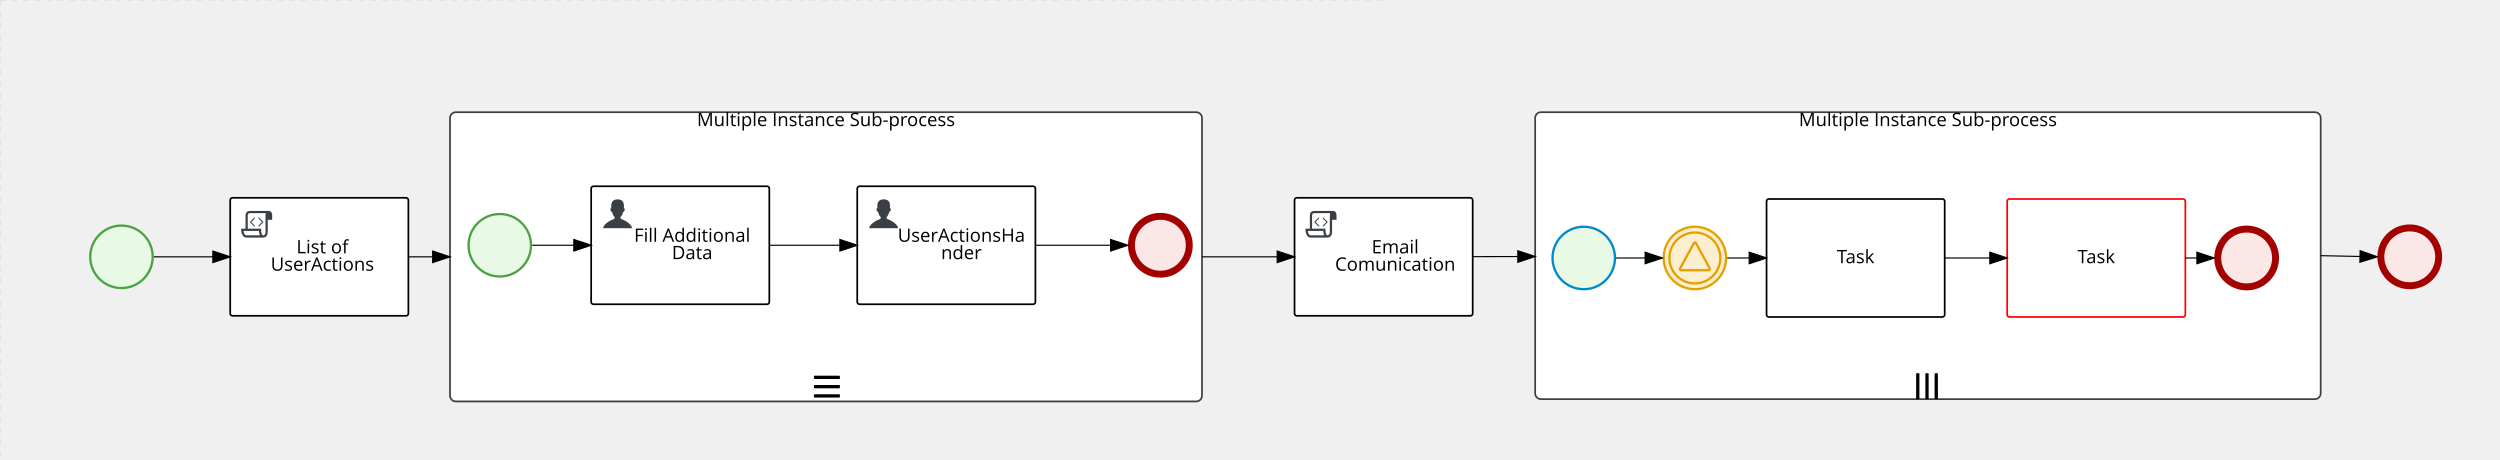
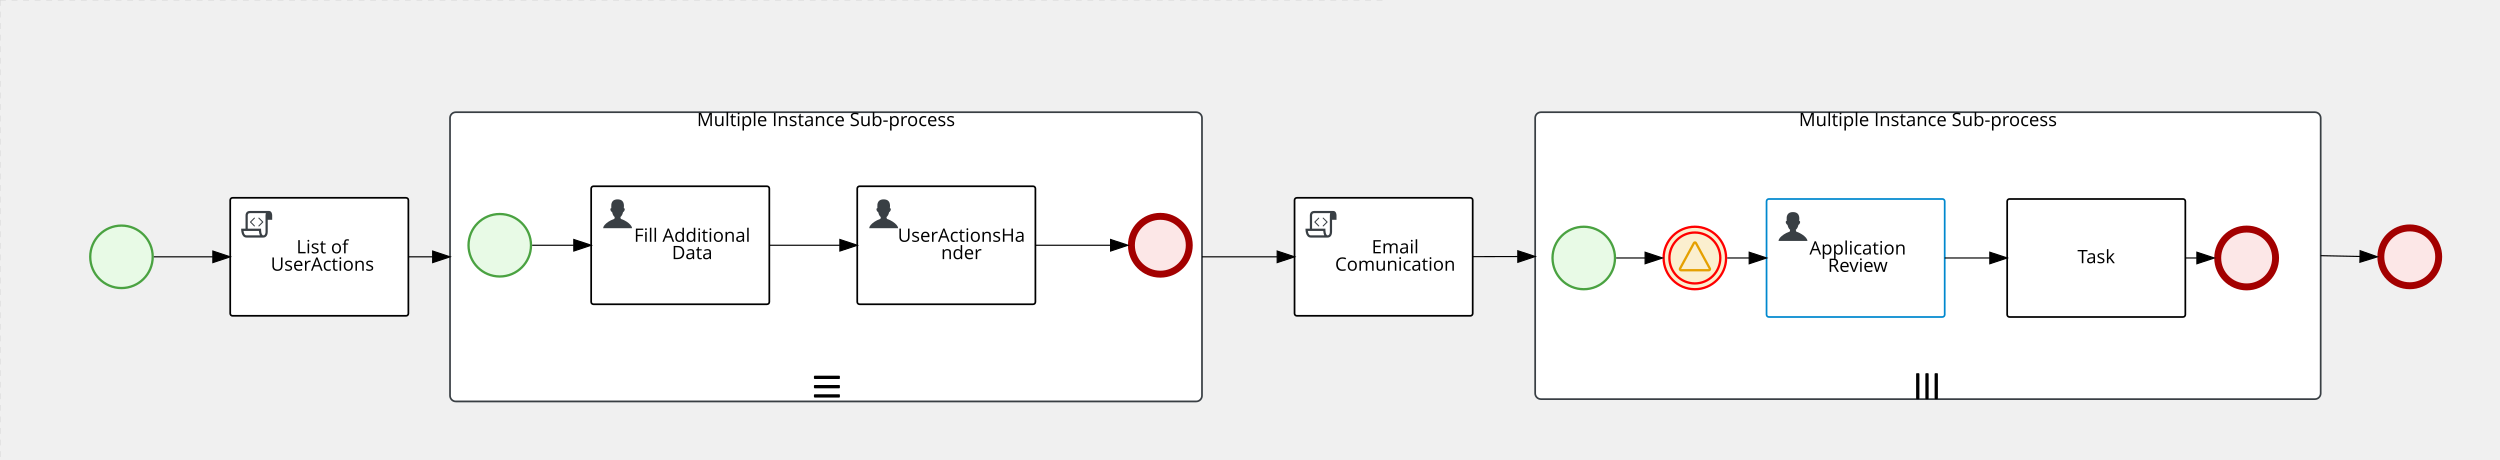
<svg xmlns="http://www.w3.org/2000/svg" version="1.1" width="2161" height="397" viewBox="0 0 2161 397">
  <defs />
  <g transform="matrix(1,0,0,1,0,0)">
    <g>
      <g>
        <g>
          <path fill="none" stroke="#d3d3d3" paint-order="fill stroke markers" d=" M 0 0 L 1200 0" stroke-miterlimit="10" stroke-opacity="0.8" stroke-dasharray="5" />
        </g>
        <g>
          <path fill="none" stroke="#d3d3d3" paint-order="fill stroke markers" d=" M 0 0 L 0 800" stroke-miterlimit="10" stroke-opacity="0.8" stroke-dasharray="5" />
        </g>
      </g>
      <g id="_C3065E03-BF6E-491E-B72F-C842BAFB2666" bpmn2nodeid="_C3065E03-BF6E-491E-B72F-C842BAFB2666" transform="matrix(1,0,0,1,77,194)">
        <g>
          <path fill="none" stroke="none" />
        </g>
        <g transform="matrix(0.125,0,0,0.125,0,0)">
          <g transform="matrix(1,0,0,1,0,0)">
            <path fill="#e8fae6" stroke="none" id="_C3065E03-BF6E-491E-B72F-C842BAFB2666?shapeType=BACKGROUND" paint-order="stroke fill markers" d=" M 0 0 M 444 224 C 444 263.9 434.2 300.8 414.4 334.5 C 394.7 368.2 368 394.9 334.4 414.5 C 300.8 434.1 263.9 444 224 444 C 184.1 444 147.2 434.2 113.5 414.4 C 79.8 394.7 53.1 368 33.5 334.4 C 13.9 300.8 4 263.9 4 224 C 4 184.1 13.8 147.2 33.6 113.5 C 53.4 79.8 80.1 53.1 113.6 33.5 C 147.1 13.9 184.1 4 224 4 C 263.9 4 300.8 13.8 334.5 33.6 C 368.2 53.4 394.9 80.1 414.5 113.6 C 434.1 147.1 444 184.1 444 224 Z" />
          </g>
          <g>
            <g transform="matrix(1,0,0,1,0,0)">
              <g transform="matrix(1,0,0,1,0,0)">
                <path fill="#4aa241" stroke="none" id="_C3065E03-BF6E-491E-B72F-C842BAFB2666?shapeType=BORDER&amp;renderType=FILL" paint-order="stroke fill markers" d=" M 0 0 M 224 0 C 100.3 0 0 100.3 0 224 C 0 347.7 100.3 448 224 448 C 347.7 448 448 347.7 448 224 C 448 100.3 347.7 0 224 0 Z M 0 0 M 224 432 C 109.1 432 16 338.9 16 224 C 16 109.1 109.1 16 224 16 C 338.9 16 432 109.1 432 224 C 432 338.9 338.9 432 224 432 Z" />
              </g>
            </g>
          </g>
        </g>
        <g transform="matrix(1,0,0,1,28,61)" />
      </g>
      <g id="_2DA5D5EB-DB6C-4F41-A1DE-E14C29DFBAE5" bpmn2nodeid="_2DA5D5EB-DB6C-4F41-A1DE-E14C29DFBAE5" transform="matrix(1,0,0,1,1327,97)">
        <g>
          <path fill="none" stroke="none" />
        </g>
        <g transform="matrix(1,0,0,1,0,0)">
          <path fill="#ffffff" stroke="none" id="_2DA5D5EB-DB6C-4F41-A1DE-E14C29DFBAE5?shapeType=BACKGROUND" paint-order="stroke fill markers" d=" M 5 0 L 674 0 L 674 0 A 5 5 0 0 1 679 5 L 679 243 L 679 243 A 5 5 0 0 1 674 248 L 5 248 L 5 248 A 5 5 0 0 1 0 243 L 0 5 L 0 5 A 5 5 0 0 1 5 0 Z" />
        </g>
        <g transform="matrix(1,0,0,1,0,0)">
          <path fill="none" stroke="rgb(57,63,68)" id="_2DA5D5EB-DB6C-4F41-A1DE-E14C29DFBAE5?shapeType=BORDER&amp;renderType=STROKE" paint-order="fill stroke markers" d=" M 5 0 L 674 0 L 674 0 A 5 5 0 0 1 679 5 L 679 243 L 679 243 A 5 5 0 0 1 674 248 L 5 248 L 5 248 A 5 5 0 0 1 0 243 L 0 5 L 0 5 A 5 5 0 0 1 5 0 Z" stroke-miterlimit="10" stroke-width="1.5" stroke-dasharray="" />
        </g>
        <g transform="matrix(1,0,0,1,42.5,15)">
          <g transform="matrix(0.05,0,0,0.05,285,209)">
            <g transform="matrix(1,0,0,1,0,0)">
              <path fill="#000000" stroke="#000000" id="_2DA5D5EB-DB6C-4F41-A1DE-E14C29DFBAE5undefined" paint-order="fill stroke markers" d=" M 0 0 M 92 44 L 92 468 C 92 474.6 86.6 480 80 480 L 48 480 C 41.4 480 36 474.6 36 468 L 36 44 C 36 37.4 41.4 32 48 32 L 80 32 C 86.6 32 92 37.4 92 44 Z M 0 0 M 252 44 L 252 468 C 252 474.6 246.6 480 240 480 L 208 480 C 201.4 480 196 474.6 196 468 L 196 44 C 196 37.4 201.4 32 208 32 L 240 32 C 246.6 32 252 37.4 252 44 Z M 0 0 M 412 44 L 412 468 C 412 474.6 406.6 480 400 480 L 368 480 C 361.4 480 356 474.6 356 468 L 356 44 C 356 37.4 361.4 32 368 32 L 400 32 C 406.6 32 412 37.4 412 44 Z" stroke-miterlimit="10" stroke-dasharray="" />
            </g>
            <g transform="matrix(1,0,0,1,0,0)">
              <path fill="none" stroke="none" />
            </g>
          </g>
        </g>
        <g transform="matrix(1,0,0,1,227.9414,0)">
          <text fill="#000000" stroke="none" font-family="Open Sans" font-size="12pt" font-style="normal" font-weight="normal" text-decoration="normal" x="111.559" y="12" text-anchor="middle" dominant-baseline="alphabetic">Multiple Instance Sub-process</text>
        </g>
        <g id="_5B0254F7-9A9B-4D02-80B0-0B9E74243C1E" bpmn2nodeid="_5B0254F7-9A9B-4D02-80B0-0B9E74243C1E" transform="matrix(1,0,0,1,587,98)">
          <g>
            <path fill="none" stroke="none" />
          </g>
          <g transform="matrix(0.125,0,0,0.125,0,0)">
            <g transform="matrix(1,0,0,1,0,0)">
              <path fill="#fce7e7" stroke="none" id="_5B0254F7-9A9B-4D02-80B0-0B9E74243C1E?shapeType=BACKGROUND" paint-order="stroke fill markers" d=" M 0 0 M 444 224 C 444 263.9 434.2 300.8 414.4 334.5 C 394.7 368.2 368 394.9 334.4 414.5 C 300.8 434.1 263.9 444 224 444 C 184.1 444 147.2 434.2 113.5 414.4 C 79.8 394.7 53.1 368 33.5 334.4 C 13.9 300.8 4 263.9 4 224 C 4 184.1 13.8 147.2 33.6 113.5 C 53.4 79.8 80.1 53.1 113.6 33.5 C 147.1 13.9 184.1 4 224 4 C 263.9 4 300.8 13.8 334.5 33.6 C 368.2 53.4 394.9 80.1 414.5 113.6 C 434.1 147.1 444 184.1 444 224 Z" />
            </g>
            <g>
              <g transform="matrix(1,0,0,1,0,0)">
                <g transform="matrix(1,0,0,1,0,0)">
                  <path fill="#a30000" stroke="none" id="_5B0254F7-9A9B-4D02-80B0-0B9E74243C1E?shapeType=BORDER&amp;renderType=FILL" paint-order="stroke fill markers" d=" M 0 0 M 224 0 C 100.3 0 0 100.3 0 224 C 0 347.7 100.3 448 224 448 C 347.7 448 448 347.7 448 224 C 448 100.3 347.7 0 224 0 Z M 0 0 M 224 400 C 126.8 400 48 321.2 48 224 C 48 126.8 126.8 48 224 48 C 321.2 48 400 126.8 400 224 C 400 321.2 321.2 400 224 400 Z" />
                </g>
              </g>
            </g>
          </g>
          <g transform="matrix(1,0,0,1,28,61)" />
        </g>
-         <g id="_C0BF6825-0336-4F4D-93A9-433B7B1448EC" bpmn2nodeid="_C0BF6825-0336-4F4D-93A9-433B7B1448EC" transform="matrix(1,0,0,1,200,75)">
-           <g>
-             <path fill="none" stroke="none" />
-           </g>
-           <g transform="matrix(1,0,0,1,0,0)">
-             <path fill="#ffffff" stroke="none" id="_C0BF6825-0336-4F4D-93A9-433B7B1448EC?shapeType=BACKGROUND" paint-order="stroke fill markers" d=" M 2 0 L 152 0 L 152 0 A 2 2 0 0 1 154 2 L 154 100 L 154 100 A 2 2 0 0 1 152 102 L 2 102 L 2 102 A 2 2 0 0 1 0 100 L 0 2 L 0 2 A 2 2 0 0 1 2 0 Z" />
-           </g>
-           <g transform="matrix(1,0,0,1,0,0)">
-             <path fill="none" stroke="rgb(0,0,0)" id="_C0BF6825-0336-4F4D-93A9-433B7B1448EC?shapeType=BORDER&amp;renderType=STROKE" paint-order="fill stroke markers" d=" M 2 0 L 152 0 L 152 0 A 2 2 0 0 1 154 2 L 154 100 L 154 100 A 2 2 0 0 1 152 102 L 2 102 L 2 102 A 2 2 0 0 1 0 100 L 0 2 L 0 2 A 2 2 0 0 1 2 0 Z" stroke-miterlimit="10" stroke-width="1.5" stroke-dasharray="" />
+         <g id="_14185E97-3F7D-48E2-80D5-456D31E902A3" bpmn2nodeid="_14185E97-3F7D-48E2-80D5-456D31E902A3" transform="matrix(1,0,0,1,408,75)">
+           <g>
+             <path fill="none" stroke="none" />
+           </g>
+           <g transform="matrix(1,0,0,1,0,0)">
+             <path fill="#ffffff" stroke="none" id="_14185E97-3F7D-48E2-80D5-456D31E902A3?shapeType=BACKGROUND" paint-order="stroke fill markers" d=" M 2 0 L 152 0 L 152 0 A 2 2 0 0 1 154 2 L 154 100 L 154 100 A 2 2 0 0 1 152 102 L 2 102 L 2 102 A 2 2 0 0 1 0 100 L 0 2 L 0 2 A 2 2 0 0 1 2 0 Z" />
+           </g>
+           <g transform="matrix(1,0,0,1,0,0)">
+             <path fill="none" stroke="rgb(0,0,0)" id="_14185E97-3F7D-48E2-80D5-456D31E902A3?shapeType=BORDER&amp;renderType=STROKE" paint-order="fill stroke markers" d=" M 2 0 L 152 0 L 152 0 A 2 2 0 0 1 154 2 L 154 100 L 154 100 A 2 2 0 0 1 152 102 L 2 102 L 2 102 A 2 2 0 0 1 0 100 L 0 2 L 0 2 A 2 2 0 0 1 2 0 Z" stroke-miterlimit="10" stroke-width="1.5" stroke-dasharray="" />
          </g>
          <g transform="matrix(1,0,0,1,60.75,43.5)">
            <text fill="#000000" stroke="none" font-family="Open Sans" font-size="12pt" font-style="normal" font-weight="normal" text-decoration="normal" x="16.25" y="12" text-anchor="middle" dominant-baseline="alphabetic">Task</text>
          </g>
        </g>
-         <g id="_14185E97-3F7D-48E2-80D5-456D31E902A3" bpmn2nodeid="_14185E97-3F7D-48E2-80D5-456D31E902A3" transform="matrix(1,0,0,1,408,75)">
-           <g>
-             <path fill="none" stroke="none" />
-           </g>
-           <g transform="matrix(1,0,0,1,0,0)">
-             <path fill="#ffffff" stroke="none" id="_14185E97-3F7D-48E2-80D5-456D31E902A3?shapeType=BACKGROUND" paint-order="stroke fill markers" d=" M 2 0 L 152 0 L 152 0 A 2 2 0 0 1 154 2 L 154 100 L 154 100 A 2 2 0 0 1 152 102 L 2 102 L 2 102 A 2 2 0 0 1 0 100 L 0 2 L 0 2 A 2 2 0 0 1 2 0 Z" />
-           </g>
-           <g transform="matrix(1,0,0,1,0,0)">
-             <path fill="none" stroke="rgb(255,0,0)" id="_14185E97-3F7D-48E2-80D5-456D31E902A3?shapeType=BORDER&amp;renderType=STROKE" paint-order="fill stroke markers" d=" M 2 0 L 152 0 L 152 0 A 2 2 0 0 1 154 2 L 154 100 L 154 100 A 2 2 0 0 1 152 102 L 2 102 L 2 102 A 2 2 0 0 1 0 100 L 0 2 L 0 2 A 2 2 0 0 1 2 0 Z" stroke-miterlimit="10" stroke-width="1.5" stroke-dasharray="" />
-           </g>
-           <g transform="matrix(1,0,0,1,60.75,43.5)">
-             <text fill="#000000" stroke="none" font-family="Open Sans" font-size="12pt" font-style="normal" font-weight="normal" text-decoration="normal" x="16.25" y="12" text-anchor="middle" dominant-baseline="alphabetic">Task</text>
-           </g>
-         </g>
        <g id="_134C4B20-7FB9-4A23-A7A2-B675989B9E2E" bpmn2nodeid="_134C4B20-7FB9-4A23-A7A2-B675989B9E2E" transform="matrix(1,0,0,1,110.0366,98)">
          <g>
            <path fill="none" stroke="none" />
          </g>
          <g transform="matrix(0.125,0,0,0.125,0,0)">
            <g transform="matrix(1,0,0,1,0,0)">
              <path fill="#fbefcf" stroke="none" id="_134C4B20-7FB9-4A23-A7A2-B675989B9E2E?shapeType=BACKGROUND" paint-order="stroke fill markers" d=" M 0 0 M 444 224 C 444 263.9 434.2 300.8 414.4 334.5 C 394.7 368.2 368 394.9 334.4 414.5 C 300.8 434.1 263.9 444 224 444 C 184.1 444 147.2 434.2 113.5 414.4 C 79.8 394.7 53.1 368 33.5 334.4 C 13.9 300.8 4 263.9 4 224 C 4 184.1 13.8 147.2 33.6 113.5 C 53.4 79.8 80.1 53.1 113.6 33.5 C 147.1 13.9 184.1 4 224 4 C 263.9 4 300.8 13.8 334.5 33.6 C 368.2 53.4 394.9 80.1 414.5 113.6 C 434.1 147.1 444 184.1 444 224 Z" />
            </g>
            <g>
              <g transform="matrix(1,0,0,1,0,0)">
                <g transform="matrix(1,0,0,1,0,0)">
-                   <path fill="rgb(229,160,0)" stroke="none" id="_134C4B20-7FB9-4A23-A7A2-B675989B9E2E?shapeType=BORDER&amp;renderType=FILL" paint-order="stroke fill markers" d=" M 0 0 M 224 408 C 122.5 408 40 325.5 40 224 C 40 122.5 122.5 40 224 40 C 325.5 40 408 122.5 408 224 C 408 325.5 325.5 408 224 408 Z M 0 0 M 224 56 C 131.4 56 56 131.4 56 224 C 56 316.6 131.4 392 224 392 C 316.6 392 392 316.6 392 224 C 392 131.4 316.6 56 224 56 Z M 0 0 M 224 16 C 252.1 16 279.3 21.5 305 32.3 C 329.8 42.8 352 57.8 371.1 76.9 C 390.2 96 405.2 118.3 415.7 143 C 426.5 168.6 432 195.9 432 224 C 432 252.1 426.5 279.3 415.7 305 C 405.2 329.8 390.2 352 371.1 371.1 C 352 390.2 329.7 405.2 305 415.7 C 279.4 426.5 252.1 432 224 432 C 195.9 432 168.7 426.5 143 415.7 C 118.2 405.2 96 390.2 76.9 371.1 C 57.8 352 42.8 329.7 32.3 305 C 21.5 279.3 16 252.1 16 224 C 16 195.9 21.5 168.7 32.3 143 C 42.8 118.2 57.8 96 76.9 76.9 C 96 57.8 118.3 42.8 143 32.3 C 168.7 21.5 195.9 16 224 16 M 224 0 C 100.3 0 0 100.3 0 224 C 0 347.7 100.3 448 224 448 C 347.7 448 448 347.7 448 224 C 448 100.3 347.7 0 224 0 L 224 0 Z" />
+                   <path fill="rgb(255,0,0)" stroke="none" id="_134C4B20-7FB9-4A23-A7A2-B675989B9E2E?shapeType=BORDER&amp;renderType=FILL" paint-order="stroke fill markers" d=" M 0 0 M 224 408 C 122.5 408 40 325.5 40 224 C 40 122.5 122.5 40 224 40 C 325.5 40 408 122.5 408 224 C 408 325.5 325.5 408 224 408 Z M 0 0 M 224 56 C 131.4 56 56 131.4 56 224 C 56 316.6 131.4 392 224 392 C 316.6 392 392 316.6 392 224 C 392 131.4 316.6 56 224 56 Z M 0 0 M 224 16 C 252.1 16 279.3 21.5 305 32.3 C 329.8 42.8 352 57.8 371.1 76.9 C 390.2 96 405.2 118.3 415.7 143 C 426.5 168.6 432 195.9 432 224 C 432 252.1 426.5 279.3 415.7 305 C 405.2 329.8 390.2 352 371.1 371.1 C 352 390.2 329.7 405.2 305 415.7 C 279.4 426.5 252.1 432 224 432 C 195.9 432 168.7 426.5 143 415.7 C 118.2 405.2 96 390.2 76.9 371.1 C 57.8 352 42.8 329.7 32.3 305 C 21.5 279.3 16 252.1 16 224 C 16 195.9 21.5 168.7 32.3 143 C 42.8 118.2 57.8 96 76.9 76.9 C 96 57.8 118.3 42.8 143 32.3 C 168.7 21.5 195.9 16 224 16 M 224 0 C 100.3 0 0 100.3 0 224 C 0 347.7 100.3 448 224 448 C 347.7 448 448 347.7 448 224 C 448 100.3 347.7 0 224 0 L 224 0 Z" />
                </g>
              </g>
            </g>
            <g>
              <g transform="matrix(1,0,0,1,0,0)">
                <g transform="matrix(1,0,0,1,0,0)">
                  <path fill="#e5a000" stroke="none" id="_134C4B20-7FB9-4A23-A7A2-B675989B9E2Eundefined" paint-order="stroke fill markers" d=" M 0 0 M 224.6 124.8 L 320.5 300.7 L 128.8 300.7 L 224.6 124.8 M 224.6 108.7 C 221.7 108.7 219 109.5 216.5 110.9 C 214 112.3 212.1 114.5 210.6 117 L 114.7 293 C 111.8 298.2 111.9 303.5 114.9 308.8 C 116.3 311.2 118.2 313.2 120.7 314.6 C 123.1 316 125.8 316.7 128.7 316.7 L 320.5 316.7 C 323.4 316.7 325.9 316 328.4 314.6 C 330.9 313.2 332.8 311.3 334.2 308.8 C 337.3 303.6 337.3 298.3 334.4 293 L 238.5 117 C 237.1 114.4 235.2 112.4 232.7 110.9 C 230.2 109.4 227.5 108.7 224.6 108.7 L 224.6 108.7 Z" />
                </g>
              </g>
            </g>
          </g>
          <g transform="matrix(1,0,0,1,28,61)" />
        </g>
        <g id="_7E7D4245-4E66-4DA1-AA6F-A575AC5D80B8" bpmn2nodeid="_7E7D4245-4E66-4DA1-AA6F-A575AC5D80B8" transform="matrix(1,0,0,1,14,98)">
          <g>
            <path fill="none" stroke="none" />
          </g>
          <g transform="matrix(0.125,0,0,0.125,0,0)">
            <g transform="matrix(1,0,0,1,0,0)">
              <path fill="#e8fae6" stroke="none" id="_7E7D4245-4E66-4DA1-AA6F-A575AC5D80B8?shapeType=BACKGROUND" paint-order="stroke fill markers" d=" M 0 0 M 444 224 C 444 263.9 434.2 300.8 414.4 334.5 C 394.7 368.2 368 394.9 334.4 414.5 C 300.8 434.1 263.9 444 224 444 C 184.1 444 147.2 434.2 113.5 414.4 C 79.8 394.7 53.1 368 33.5 334.4 C 13.9 300.8 4 263.9 4 224 C 4 184.1 13.8 147.2 33.6 113.5 C 53.4 79.8 80.1 53.1 113.6 33.5 C 147.1 13.9 184.1 4 224 4 C 263.9 4 300.8 13.8 334.5 33.6 C 368.2 53.4 394.9 80.1 414.5 113.6 C 434.1 147.1 444 184.1 444 224 Z" />
            </g>
            <g>
              <g transform="matrix(1,0,0,1,0,0)">
                <g transform="matrix(1,0,0,1,0,0)">
-                   <path fill="rgb(0,136,206)" stroke="none" id="_7E7D4245-4E66-4DA1-AA6F-A575AC5D80B8?shapeType=BORDER&amp;renderType=FILL" paint-order="stroke fill markers" d=" M 0 0 M 224 0 C 100.3 0 0 100.3 0 224 C 0 347.7 100.3 448 224 448 C 347.7 448 448 347.7 448 224 C 448 100.3 347.7 0 224 0 Z M 0 0 M 224 432 C 109.1 432 16 338.9 16 224 C 16 109.1 109.1 16 224 16 C 338.9 16 432 109.1 432 224 C 432 338.9 338.9 432 224 432 Z" />
+                   <path fill="rgb(74,162,65)" stroke="none" id="_7E7D4245-4E66-4DA1-AA6F-A575AC5D80B8?shapeType=BORDER&amp;renderType=FILL" paint-order="stroke fill markers" d=" M 0 0 M 224 0 C 100.3 0 0 100.3 0 224 C 0 347.7 100.3 448 224 448 C 347.7 448 448 347.7 448 224 C 448 100.3 347.7 0 224 0 Z M 0 0 M 224 432 C 109.1 432 16 338.9 16 224 C 16 109.1 109.1 16 224 16 C 338.9 16 432 109.1 432 224 C 432 338.9 338.9 432 224 432 Z" />
                </g>
              </g>
            </g>
          </g>
          <g transform="matrix(1,0,0,1,28,61)" />
+         </g>
+         <g id="_C0BF6825-0336-4F4D-93A9-433B7B1448EC" bpmn2nodeid="_C0BF6825-0336-4F4D-93A9-433B7B1448EC" transform="matrix(1,0,0,1,200,75)">
+           <g>
+             <path fill="none" stroke="none" />
+           </g>
+           <g transform="matrix(1,0,0,1,0,0)">
+             <path fill="#ffffff" stroke="none" id="_C0BF6825-0336-4F4D-93A9-433B7B1448EC?shapeType=BACKGROUND" paint-order="stroke fill markers" d=" M 2 0 L 152 0 L 152 0 A 2 2 0 0 1 154 2 L 154 100 L 154 100 A 2 2 0 0 1 152 102 L 2 102 L 2 102 A 2 2 0 0 1 0 100 L 0 2 L 0 2 A 2 2 0 0 1 2 0 Z" />
+           </g>
+           <g transform="matrix(1,0,0,1,0,0)">
+             <path fill="none" stroke="rgb(0,136,206)" id="_C0BF6825-0336-4F4D-93A9-433B7B1448EC?shapeType=BORDER&amp;renderType=STROKE" paint-order="fill stroke markers" d=" M 2 0 L 152 0 L 152 0 A 2 2 0 0 1 154 2 L 154 100 L 154 100 A 2 2 0 0 1 152 102 L 2 102 L 2 102 A 2 2 0 0 1 0 100 L 0 2 L 0 2 A 2 2 0 0 1 2 0 Z" stroke-miterlimit="10" stroke-width="1.5" stroke-dasharray="" />
+           </g>
+           <g>
+             <g transform="matrix(0.06,0,0,0.06,9.4,9.4)">
+               <g transform="matrix(1,0,0,1,0,0)">
+                 <path fill="#393f44" stroke="none" id="_C0BF6825-0336-4F4D-93A9-433B7B1448ECundefined" paint-order="stroke fill markers" d=" M 0 0 M 16 445.21 C 16 440.869 18.784 431.129 22.001 424.217 C 35.768 394.64 77.283 359.28 129 333.084 C 144.516 325.224 157.347 319.964 167.807 317.174 C 171.932 316.074 175.729 314.414 176.525 313.363 C 178.894 310.234 180.914 302.908 181.727 294.5 L 182.5 286.5 L 178.507 283.455 C 166.303 274.146 154.284 251.678 148.04 226.5 C 145.611 216.707 145.056 215.462 142.984 215.158 C 141.703 214.97 138.083 212.243 134.939 209.099 C 123.233 197.393 116.891 177.376 121.44 166.49 C 123.002 162.751 128.155 159.01 131.75 159.004 C 134.448 159 134.471 158.603 132.914 138.788 C 130.927 113.496 134.279 92.265 143.132 74.076 C 152.232 55.38 167.569 42.882 189.049 36.66 C 210.203 30.532 237.797 30.532 258.951 36.66 C 300.042 48.563 318.958 83.806 314.955 141 C 314.32 150.075 313.624 157.788 313.409 158.14 C 313.194 158.493 314.575 159.073 316.479 159.43 C 328.929 161.766 330.986 177.018 321.496 196.621 C 316.903 206.109 309.357 214.508 304.817 215.185 C 303.023 215.453 302.293 217.146 299.943 226.5 C 296.659 239.567 294.474 245.305 287.948 257.995 C 282.491 268.606 273.035 281.109 268.108 284.229 L 264.871 286.278 L 265.518 292.889 C 266.345 301.33 268.639 309.871 270.877 312.837 C 272.067 314.415 275.002 315.79 280.063 317.139 C 291.069 320.075 303.617 325.274 321 334.102 C 369.815 358.891 410.848 393.758 425.032 422.5 C 429.07 430.682 432 440.232 432 445.21 L 432 448 L 224 448 L 16 448 L 16 445.21 Z" />
+               </g>
+             </g>
+           </g>
+           <g transform="matrix(1,0,0,1,4.04,13.68)">
+             <g transform="matrix(0.04,0,0,0.04,63.36,69.12)">
+               <g transform="matrix(1,0,0,1,0,0)">
+                 <path fill="none" stroke="none" />
+               </g>
+               <g transform="matrix(1,0,0,1,0,0)">
+                 <path fill="none" stroke="none" />
+               </g>
+             </g>
+           </g>
+           <g transform="matrix(1,0,0,1,35,36)">
+             <text fill="#000000" stroke="none" font-family="Open Sans" font-size="12pt" font-style="normal" font-weight="normal" text-decoration="normal" x="43.84" y="12" text-anchor="middle" dominant-baseline="alphabetic">Application </text>
+             <text fill="#000000" stroke="none" font-family="Open Sans" font-size="12pt" font-style="normal" font-weight="normal" text-decoration="normal" x="43.84" y="27" text-anchor="middle" dominant-baseline="alphabetic">    Review     </text>
+           </g>
        </g>
      </g>
      <g id="_6D446162-1974-4D74-9CD1-E431ECE8CD57" bpmn2nodeid="_6D446162-1974-4D74-9CD1-E431ECE8CD57" transform="matrix(1,0,0,1,1119,171)">
        <g>
          <path fill="none" stroke="none" />
        </g>
        <g transform="matrix(1,0,0,1,0,0)">
          <path fill="#ffffff" stroke="none" id="_6D446162-1974-4D74-9CD1-E431ECE8CD57?shapeType=BACKGROUND" paint-order="stroke fill markers" d=" M 2 0 L 152 0 L 152 0 A 2 2 0 0 1 154 2 L 154 100 L 154 100 A 2 2 0 0 1 152 102 L 2 102 L 2 102 A 2 2 0 0 1 0 100 L 0 2 L 0 2 A 2 2 0 0 1 2 0 Z" />
        </g>
        <g transform="matrix(1,0,0,1,0,0)">
          <path fill="none" stroke="rgb(0,0,0)" id="_6D446162-1974-4D74-9CD1-E431ECE8CD57?shapeType=BORDER&amp;renderType=STROKE" paint-order="fill stroke markers" d=" M 2 0 L 152 0 L 152 0 A 2 2 0 0 1 154 2 L 154 100 L 154 100 A 2 2 0 0 1 152 102 L 2 102 L 2 102 A 2 2 0 0 1 0 100 L 0 2 L 0 2 A 2 2 0 0 1 2 0 Z" stroke-miterlimit="10" stroke-width="1.5" stroke-dasharray="" />
        </g>
        <g>
          <g transform="matrix(0.06,0,0,0.06,9.4,9.4)">
            <g transform="matrix(1,0,0,1,0,0)">
              <path fill="#393f44" stroke="none" id="_6D446162-1974-4D74-9CD1-E431ECE8CD57undefined" paint-order="stroke fill markers" d=" M 0 0 M 197.3 130.2 C 194.4 127.3 189.6 127.3 186.7 130.2 L 130.2 186.7 C 127.3 189.6 127.3 194.4 130.2 197.3 L 186.7 253.8 C 188.1 255.3 190.1 256 192 256 C 193.9 256 195.9 255.3 197.3 253.7 C 200.2 250.8 200.2 246 197.3 243.1 L 146.2 192 L 197.3 140.8 C 200.2 137.9 200.2 133.1 197.3 130.2 Z" />
            </g>
            <g transform="matrix(1,0,0,1,0,0)">
              <path fill="#393f44" stroke="none" id="_6D446162-1974-4D74-9CD1-E431ECE8CD57undefined" paint-order="stroke fill markers" d=" M 0 0 M 261.3 130.2 C 258.4 127.3 253.6 127.3 250.7 130.2 C 247.8 133.1 247.8 137.9 250.7 140.8 L 301.8 191.9 L 250.7 243 C 247.8 245.9 247.8 250.7 250.7 253.6 C 252.1 255.3 254.1 256 256 256 C 257.9 256 259.9 255.3 261.3 253.8 L 317.8 197.3 C 320.7 194.4 320.7 189.6 317.8 186.7 L 261.3 130.2 Z" />
            </g>
            <g transform="matrix(1,0,0,1,0,0)">
              <path fill="#393f44" stroke="none" id="_6D446162-1974-4D74-9CD1-E431ECE8CD57undefined" paint-order="stroke fill markers" d=" M 0 0 M 400 32 C 400 32 152.8 32 128 32 C 62 32 64 96 64 96 L 64 288 L 1 288 C 1 288 -4 416 78 416 L 320 416 C 368 416 384 368 384 336 C 384 314.2 384 224.4 384 160 L 448 160 L 448 96 C 448 96 449 32 400 32 Z M 0 0 M 78 383.9 C 68.5 383.9 61.6 381.1 55.5 374.9 C 43.4 362.4 37.5 339.6 34.9 320 L 256.9 320 C 257.1 322.7 257.3 325.4 257.6 328.2 C 260 351.6 264.7 370.1 271.9 383.9 L 78 383.9 L 78 383.9 Z M 0 0 M 352 336 C 352 345.9 349.6 360.3 342.9 371 C 337.2 380.1 330.4 384 320 384 C 285 384 288 288 288 288 L 96 288 L 96 96 L 96 95.9 L 96 95.1 C 96 90.6 97.6 78.3 104.7 71.2 C 106.5 69.4 111.9 64 128 64 L 356.5 64 C 354.4 72.8 352.8 81.8 352.2 89.9 C 352.2 90.5 352.1 91.1 352.1 91.7 C 352.1 92 352.1 92.3 352.1 92.6 C 352 94.8 352 96 352 96 L 352 160 L 352 336 Z" />
            </g>
          </g>
        </g>
        <g transform="matrix(1,0,0,1,35,36)">
          <text fill="#000000" stroke="none" font-family="Open Sans" font-size="12pt" font-style="normal" font-weight="normal" text-decoration="normal" x="52.012" y="12" text-anchor="middle" dominant-baseline="alphabetic">       Email        </text>
          <text fill="#000000" stroke="none" font-family="Open Sans" font-size="12pt" font-style="normal" font-weight="normal" text-decoration="normal" x="52.012" y="27" text-anchor="middle" dominant-baseline="alphabetic">Comunication</text>
        </g>
      </g>
      <g id="_559B6A44-338A-4750-B293-26359EA0B065" bpmn2nodeid="_559B6A44-338A-4750-B293-26359EA0B065" transform="matrix(1,0,0,1,199,171)">
        <g>
          <path fill="none" stroke="none" />
        </g>
        <g transform="matrix(1,0,0,1,0,0)">
          <path fill="#ffffff" stroke="none" id="_559B6A44-338A-4750-B293-26359EA0B065?shapeType=BACKGROUND" paint-order="stroke fill markers" d=" M 2 0 L 152 0 L 152 0 A 2 2 0 0 1 154 2 L 154 100 L 154 100 A 2 2 0 0 1 152 102 L 2 102 L 2 102 A 2 2 0 0 1 0 100 L 0 2 L 0 2 A 2 2 0 0 1 2 0 Z" />
        </g>
        <g transform="matrix(1,0,0,1,0,0)">
          <path fill="none" stroke="rgb(0,0,0)" id="_559B6A44-338A-4750-B293-26359EA0B065?shapeType=BORDER&amp;renderType=STROKE" paint-order="fill stroke markers" d=" M 2 0 L 152 0 L 152 0 A 2 2 0 0 1 154 2 L 154 100 L 154 100 A 2 2 0 0 1 152 102 L 2 102 L 2 102 A 2 2 0 0 1 0 100 L 0 2 L 0 2 A 2 2 0 0 1 2 0 Z" stroke-miterlimit="10" stroke-width="1.5" stroke-dasharray="" />
        </g>
        <g>
          <g transform="matrix(0.06,0,0,0.06,9.4,9.4)">
            <g transform="matrix(1,0,0,1,0,0)">
              <path fill="#393f44" stroke="none" id="_559B6A44-338A-4750-B293-26359EA0B065undefined" paint-order="stroke fill markers" d=" M 0 0 M 197.3 130.2 C 194.4 127.3 189.6 127.3 186.7 130.2 L 130.2 186.7 C 127.3 189.6 127.3 194.4 130.2 197.3 L 186.7 253.8 C 188.1 255.3 190.1 256 192 256 C 193.9 256 195.9 255.3 197.3 253.7 C 200.2 250.8 200.2 246 197.3 243.1 L 146.2 192 L 197.3 140.8 C 200.2 137.9 200.2 133.1 197.3 130.2 Z" />
            </g>
            <g transform="matrix(1,0,0,1,0,0)">
              <path fill="#393f44" stroke="none" id="_559B6A44-338A-4750-B293-26359EA0B065undefined" paint-order="stroke fill markers" d=" M 0 0 M 261.3 130.2 C 258.4 127.3 253.6 127.3 250.7 130.2 C 247.8 133.1 247.8 137.9 250.7 140.8 L 301.8 191.9 L 250.7 243 C 247.8 245.9 247.8 250.7 250.7 253.6 C 252.1 255.3 254.1 256 256 256 C 257.9 256 259.9 255.3 261.3 253.8 L 317.8 197.3 C 320.7 194.4 320.7 189.6 317.8 186.7 L 261.3 130.2 Z" />
            </g>
            <g transform="matrix(1,0,0,1,0,0)">
              <path fill="#393f44" stroke="none" id="_559B6A44-338A-4750-B293-26359EA0B065undefined" paint-order="stroke fill markers" d=" M 0 0 M 400 32 C 400 32 152.8 32 128 32 C 62 32 64 96 64 96 L 64 288 L 1 288 C 1 288 -4 416 78 416 L 320 416 C 368 416 384 368 384 336 C 384 314.2 384 224.4 384 160 L 448 160 L 448 96 C 448 96 449 32 400 32 Z M 0 0 M 78 383.9 C 68.5 383.9 61.6 381.1 55.5 374.9 C 43.4 362.4 37.5 339.6 34.9 320 L 256.9 320 C 257.1 322.7 257.3 325.4 257.6 328.2 C 260 351.6 264.7 370.1 271.9 383.9 L 78 383.9 L 78 383.9 Z M 0 0 M 352 336 C 352 345.9 349.6 360.3 342.9 371 C 337.2 380.1 330.4 384 320 384 C 285 384 288 288 288 288 L 96 288 L 96 96 L 96 95.9 L 96 95.1 C 96 90.6 97.6 78.3 104.7 71.2 C 106.5 69.4 111.9 64 128 64 L 356.5 64 C 354.4 72.8 352.8 81.8 352.2 89.9 C 352.2 90.5 352.1 91.1 352.1 91.7 C 352.1 92 352.1 92.3 352.1 92.6 C 352 94.8 352 96 352 96 L 352 160 L 352 336 Z" />
            </g>
          </g>
        </g>
        <g transform="matrix(1,0,0,1,35,36)">
          <text fill="#000000" stroke="none" font-family="Open Sans" font-size="12pt" font-style="normal" font-weight="normal" text-decoration="normal" x="44.672" y="12" text-anchor="middle" dominant-baseline="alphabetic">     List of      </text>
          <text fill="#000000" stroke="none" font-family="Open Sans" font-size="12pt" font-style="normal" font-weight="normal" text-decoration="normal" x="44.672" y="27" text-anchor="middle" dominant-baseline="alphabetic">UserActions</text>
        </g>
      </g>
      <g id="_E16C5C3B-FCEE-42DE-813F-709190A689B8" bpmn2nodeid="_E16C5C3B-FCEE-42DE-813F-709190A689B8" transform="matrix(1,0,0,1,389,97)">
        <g>
          <path fill="none" stroke="none" />
        </g>
        <g transform="matrix(1,0,0,1,0,0)">
          <path fill="#ffffff" stroke="none" id="_E16C5C3B-FCEE-42DE-813F-709190A689B8?shapeType=BACKGROUND" paint-order="stroke fill markers" d=" M 5 0 L 645 0 L 645 0 A 5 5 0 0 1 650 5 L 650 245 L 650 245 A 5 5 0 0 1 645 250 L 5 250 L 5 250 A 5 5 0 0 1 0 245 L 0 5 L 0 5 A 5 5 0 0 1 5 0 Z" />
        </g>
        <g transform="matrix(1,0,0,1,0,0)">
          <path fill="none" stroke="rgb(57,63,68)" id="_E16C5C3B-FCEE-42DE-813F-709190A689B8?shapeType=BORDER&amp;renderType=STROKE" paint-order="fill stroke markers" d=" M 5 0 L 645 0 L 645 0 A 5 5 0 0 1 650 5 L 650 245 L 650 245 A 5 5 0 0 1 645 250 L 5 250 L 5 250 A 5 5 0 0 1 0 245 L 0 5 L 0 5 A 5 5 0 0 1 5 0 Z" stroke-miterlimit="10" stroke-width="1.5" stroke-dasharray="" />
        </g>
        <g transform="matrix(1,0,0,1,28,17)">
          <g transform="matrix(0.05,0,0,0.05,285,209)">
            <g transform="matrix(1,0,0,1,0,0)">
              <path fill="none" stroke="none" />
            </g>
            <g transform="matrix(1,0,0,1,0,0)">
              <path fill="#000000" stroke="#000000" id="_E16C5C3B-FCEE-42DE-813F-709190A689B8undefined" paint-order="fill stroke markers" d=" M 0 0 M 468 92 L 44 92 C 37.4 92 32 86.6 32 80 L 32 48 C 32 41.4 37.4 36 44 36 L 468 36 C 474.6 36 480 41.4 480 48 L 480 80 C 480 86.6 474.6 92 468 92 Z M 0 0 M 468 252 L 44 252 C 37.4 252 32 246.6 32 240 L 32 208 C 32 201.4 37.4 196 44 196 L 468 196 C 474.6 196 480 201.4 480 208 L 480 240 C 480 246.6 474.6 252 468 252 Z M 0 0 M 468 412 L 44 412 C 37.4 412 32 406.6 32 400 L 32 368 C 32 361.4 37.4 356 44 356 L 468 356 C 474.6 356 480 361.4 480 368 L 480 400 C 480 406.6 474.6 412 468 412 Z" stroke-miterlimit="10" stroke-dasharray="" />
            </g>
          </g>
        </g>
        <g transform="matrix(1,0,0,1,213.4414,0)">
          <text fill="#000000" stroke="none" font-family="Open Sans" font-size="12pt" font-style="normal" font-weight="normal" text-decoration="normal" x="111.559" y="12" text-anchor="middle" dominant-baseline="alphabetic">Multiple Instance Sub-process</text>
        </g>
        <g id="_29FB9655-09DD-4038-8161-1EC48431436B" bpmn2nodeid="_29FB9655-09DD-4038-8161-1EC48431436B" transform="matrix(1,0,0,1,586,87)">
          <g>
            <path fill="none" stroke="none" />
          </g>
          <g transform="matrix(0.125,0,0,0.125,0,0)">
            <g transform="matrix(1,0,0,1,0,0)">
              <path fill="#fce7e7" stroke="none" id="_29FB9655-09DD-4038-8161-1EC48431436B?shapeType=BACKGROUND" paint-order="stroke fill markers" d=" M 0 0 M 444 224 C 444 263.9 434.2 300.8 414.4 334.5 C 394.7 368.2 368 394.9 334.4 414.5 C 300.8 434.1 263.9 444 224 444 C 184.1 444 147.2 434.2 113.5 414.4 C 79.8 394.7 53.1 368 33.5 334.4 C 13.9 300.8 4 263.9 4 224 C 4 184.1 13.8 147.2 33.6 113.5 C 53.4 79.8 80.1 53.1 113.6 33.5 C 147.1 13.9 184.1 4 224 4 C 263.9 4 300.8 13.8 334.5 33.6 C 368.2 53.4 394.9 80.1 414.5 113.6 C 434.1 147.1 444 184.1 444 224 Z" />
            </g>
            <g>
              <g transform="matrix(1,0,0,1,0,0)">
                <g transform="matrix(1,0,0,1,0,0)">
                  <path fill="#a30000" stroke="none" id="_29FB9655-09DD-4038-8161-1EC48431436B?shapeType=BORDER&amp;renderType=FILL" paint-order="stroke fill markers" d=" M 0 0 M 224 0 C 100.3 0 0 100.3 0 224 C 0 347.7 100.3 448 224 448 C 347.7 448 448 347.7 448 224 C 448 100.3 347.7 0 224 0 Z M 0 0 M 224 400 C 126.8 400 48 321.2 48 224 C 48 126.8 126.8 48 224 48 C 321.2 48 400 126.8 400 224 C 400 321.2 321.2 400 224 400 Z" />
                </g>
              </g>
            </g>
          </g>
          <g transform="matrix(1,0,0,1,28,61)" />
        </g>
        <g id="_D97F76E0-B707-4B9F-9438-A580CE3EF182" bpmn2nodeid="_D97F76E0-B707-4B9F-9438-A580CE3EF182" transform="matrix(1,0,0,1,15,87)">
          <g>
            <path fill="none" stroke="none" />
          </g>
          <g transform="matrix(0.125,0,0,0.125,0,0)">
            <g transform="matrix(1,0,0,1,0,0)">
              <path fill="#e8fae6" stroke="none" id="_D97F76E0-B707-4B9F-9438-A580CE3EF182?shapeType=BACKGROUND" paint-order="stroke fill markers" d=" M 0 0 M 444 224 C 444 263.9 434.2 300.8 414.4 334.5 C 394.7 368.2 368 394.9 334.4 414.5 C 300.8 434.1 263.9 444 224 444 C 184.1 444 147.2 434.2 113.5 414.4 C 79.8 394.7 53.1 368 33.5 334.4 C 13.9 300.8 4 263.9 4 224 C 4 184.1 13.8 147.2 33.6 113.5 C 53.4 79.8 80.1 53.1 113.6 33.5 C 147.1 13.9 184.1 4 224 4 C 263.9 4 300.8 13.8 334.5 33.6 C 368.2 53.4 394.9 80.1 414.5 113.6 C 434.1 147.1 444 184.1 444 224 Z" />
            </g>
            <g>
              <g transform="matrix(1,0,0,1,0,0)">
                <g transform="matrix(1,0,0,1,0,0)">
                  <path fill="#4aa241" stroke="none" id="_D97F76E0-B707-4B9F-9438-A580CE3EF182?shapeType=BORDER&amp;renderType=FILL" paint-order="stroke fill markers" d=" M 0 0 M 224 0 C 100.3 0 0 100.3 0 224 C 0 347.7 100.3 448 224 448 C 347.7 448 448 347.7 448 224 C 448 100.3 347.7 0 224 0 Z M 0 0 M 224 432 C 109.1 432 16 338.9 16 224 C 16 109.1 109.1 16 224 16 C 338.9 16 432 109.1 432 224 C 432 338.9 338.9 432 224 432 Z" />
                </g>
              </g>
            </g>
          </g>
          <g transform="matrix(1,0,0,1,28,61)" />
        </g>
        <g id="_B751AD0B-79B6-45B4-8738-EB8809AFCE5F" bpmn2nodeid="_B751AD0B-79B6-45B4-8738-EB8809AFCE5F" transform="matrix(1,0,0,1,122,64)">
          <g>
            <path fill="none" stroke="none" />
          </g>
          <g transform="matrix(1,0,0,1,0,0)">
            <path fill="#ffffff" stroke="none" id="_B751AD0B-79B6-45B4-8738-EB8809AFCE5F?shapeType=BACKGROUND" paint-order="stroke fill markers" d=" M 2 0 L 152 0 L 152 0 A 2 2 0 0 1 154 2 L 154 100 L 154 100 A 2 2 0 0 1 152 102 L 2 102 L 2 102 A 2 2 0 0 1 0 100 L 0 2 L 0 2 A 2 2 0 0 1 2 0 Z" />
          </g>
          <g transform="matrix(1,0,0,1,0,0)">
            <path fill="none" stroke="rgb(0,0,0)" id="_B751AD0B-79B6-45B4-8738-EB8809AFCE5F?shapeType=BORDER&amp;renderType=STROKE" paint-order="fill stroke markers" d=" M 2 0 L 152 0 L 152 0 A 2 2 0 0 1 154 2 L 154 100 L 154 100 A 2 2 0 0 1 152 102 L 2 102 L 2 102 A 2 2 0 0 1 0 100 L 0 2 L 0 2 A 2 2 0 0 1 2 0 Z" stroke-miterlimit="10" stroke-width="1.5" stroke-dasharray="" />
          </g>
          <g>
            <g transform="matrix(0.06,0,0,0.06,9.4,9.4)">
              <g transform="matrix(1,0,0,1,0,0)">
                <path fill="#393f44" stroke="none" id="_B751AD0B-79B6-45B4-8738-EB8809AFCE5Fundefined" paint-order="stroke fill markers" d=" M 0 0 M 16 445.21 C 16 440.869 18.784 431.129 22.001 424.217 C 35.768 394.64 77.283 359.28 129 333.084 C 144.516 325.224 157.347 319.964 167.807 317.174 C 171.932 316.074 175.729 314.414 176.525 313.363 C 178.894 310.234 180.914 302.908 181.727 294.5 L 182.5 286.5 L 178.507 283.455 C 166.303 274.146 154.284 251.678 148.04 226.5 C 145.611 216.707 145.056 215.462 142.984 215.158 C 141.703 214.97 138.083 212.243 134.939 209.099 C 123.233 197.393 116.891 177.376 121.44 166.49 C 123.002 162.751 128.155 159.01 131.75 159.004 C 134.448 159 134.471 158.603 132.914 138.788 C 130.927 113.496 134.279 92.265 143.132 74.076 C 152.232 55.38 167.569 42.882 189.049 36.66 C 210.203 30.532 237.797 30.532 258.951 36.66 C 300.042 48.563 318.958 83.806 314.955 141 C 314.32 150.075 313.624 157.788 313.409 158.14 C 313.194 158.493 314.575 159.073 316.479 159.43 C 328.929 161.766 330.986 177.018 321.496 196.621 C 316.903 206.109 309.357 214.508 304.817 215.185 C 303.023 215.453 302.293 217.146 299.943 226.5 C 296.659 239.567 294.474 245.305 287.948 257.995 C 282.491 268.606 273.035 281.109 268.108 284.229 L 264.871 286.278 L 265.518 292.889 C 266.345 301.33 268.639 309.871 270.877 312.837 C 272.067 314.415 275.002 315.79 280.063 317.139 C 291.069 320.075 303.617 325.274 321 334.102 C 369.815 358.891 410.848 393.758 425.032 422.5 C 429.07 430.682 432 440.232 432 445.21 L 432 448 L 224 448 L 16 448 L 16 445.21 Z" />
              </g>
            </g>
          </g>
          <g transform="matrix(1,0,0,1,4.04,13.68)">
            <g transform="matrix(0.04,0,0,0.04,63.36,69.12)">
              <g transform="matrix(1,0,0,1,0,0)">
                <path fill="none" stroke="none" />
              </g>
              <g transform="matrix(1,0,0,1,0,0)">
                <path fill="none" stroke="none" />
              </g>
            </g>
          </g>
          <g transform="matrix(1,0,0,1,35,36)">
            <text fill="#000000" stroke="none" font-family="Open Sans" font-size="12pt" font-style="normal" font-weight="normal" text-decoration="normal" x="52.309" y="12" text-anchor="middle" dominant-baseline="alphabetic">Fill Additional </text>
            <text fill="#000000" stroke="none" font-family="Open Sans" font-size="12pt" font-style="normal" font-weight="normal" text-decoration="normal" x="52.309" y="27" text-anchor="middle" dominant-baseline="alphabetic">        Data         </text>
          </g>
        </g>
        <g id="_8A2A3D44-35BD-4A9B-A5F8-26186A643065" bpmn2nodeid="_8A2A3D44-35BD-4A9B-A5F8-26186A643065" transform="matrix(1,0,0,1,352,64)">
          <g>
            <path fill="none" stroke="none" />
          </g>
          <g transform="matrix(1,0,0,1,0,0)">
            <path fill="#ffffff" stroke="none" id="_8A2A3D44-35BD-4A9B-A5F8-26186A643065?shapeType=BACKGROUND" paint-order="stroke fill markers" d=" M 2 0 L 152 0 L 152 0 A 2 2 0 0 1 154 2 L 154 100 L 154 100 A 2 2 0 0 1 152 102 L 2 102 L 2 102 A 2 2 0 0 1 0 100 L 0 2 L 0 2 A 2 2 0 0 1 2 0 Z" />
          </g>
          <g transform="matrix(1,0,0,1,0,0)">
            <path fill="none" stroke="rgb(0,0,0)" id="_8A2A3D44-35BD-4A9B-A5F8-26186A643065?shapeType=BORDER&amp;renderType=STROKE" paint-order="fill stroke markers" d=" M 2 0 L 152 0 L 152 0 A 2 2 0 0 1 154 2 L 154 100 L 154 100 A 2 2 0 0 1 152 102 L 2 102 L 2 102 A 2 2 0 0 1 0 100 L 0 2 L 0 2 A 2 2 0 0 1 2 0 Z" stroke-miterlimit="10" stroke-width="1.5" stroke-dasharray="" />
          </g>
          <g>
            <g transform="matrix(0.06,0,0,0.06,9.4,9.4)">
              <g transform="matrix(1,0,0,1,0,0)">
                <path fill="#393f44" stroke="none" id="_8A2A3D44-35BD-4A9B-A5F8-26186A643065undefined" paint-order="stroke fill markers" d=" M 0 0 M 16 445.21 C 16 440.869 18.784 431.129 22.001 424.217 C 35.768 394.64 77.283 359.28 129 333.084 C 144.516 325.224 157.347 319.964 167.807 317.174 C 171.932 316.074 175.729 314.414 176.525 313.363 C 178.894 310.234 180.914 302.908 181.727 294.5 L 182.5 286.5 L 178.507 283.455 C 166.303 274.146 154.284 251.678 148.04 226.5 C 145.611 216.707 145.056 215.462 142.984 215.158 C 141.703 214.97 138.083 212.243 134.939 209.099 C 123.233 197.393 116.891 177.376 121.44 166.49 C 123.002 162.751 128.155 159.01 131.75 159.004 C 134.448 159 134.471 158.603 132.914 138.788 C 130.927 113.496 134.279 92.265 143.132 74.076 C 152.232 55.38 167.569 42.882 189.049 36.66 C 210.203 30.532 237.797 30.532 258.951 36.66 C 300.042 48.563 318.958 83.806 314.955 141 C 314.32 150.075 313.624 157.788 313.409 158.14 C 313.194 158.493 314.575 159.073 316.479 159.43 C 328.929 161.766 330.986 177.018 321.496 196.621 C 316.903 206.109 309.357 214.508 304.817 215.185 C 303.023 215.453 302.293 217.146 299.943 226.5 C 296.659 239.567 294.474 245.305 287.948 257.995 C 282.491 268.606 273.035 281.109 268.108 284.229 L 264.871 286.278 L 265.518 292.889 C 266.345 301.33 268.639 309.871 270.877 312.837 C 272.067 314.415 275.002 315.79 280.063 317.139 C 291.069 320.075 303.617 325.274 321 334.102 C 369.815 358.891 410.848 393.758 425.032 422.5 C 429.07 430.682 432 440.232 432 445.21 L 432 448 L 224 448 L 16 448 L 16 445.21 Z" />
              </g>
            </g>
          </g>
          <g transform="matrix(1,0,0,1,4.04,13.68)">
            <g transform="matrix(0.04,0,0,0.04,63.36,69.12)">
              <g transform="matrix(1,0,0,1,0,0)">
                <path fill="none" stroke="none" />
              </g>
              <g transform="matrix(1,0,0,1,0,0)">
                <path fill="none" stroke="none" />
              </g>
            </g>
          </g>
          <g transform="matrix(1,0,0,1,35,36)">
            <text fill="#000000" stroke="none" font-family="Open Sans" font-size="12pt" font-style="normal" font-weight="normal" text-decoration="normal" x="55.023" y="12" text-anchor="middle" dominant-baseline="alphabetic">UserActionsHa</text>
            <text fill="#000000" stroke="none" font-family="Open Sans" font-size="12pt" font-style="normal" font-weight="normal" text-decoration="normal" x="55.023" y="27" text-anchor="middle" dominant-baseline="alphabetic">         nder         </text>
          </g>
        </g>
      </g>
      <g id="_9DDF70EA-F29C-4FEC-B4F6-52854DA66680" bpmn2nodeid="_9DDF70EA-F29C-4FEC-B4F6-52854DA66680" transform="matrix(1,0,0,1,2055,194)">
        <g>
          <path fill="none" stroke="none" />
        </g>
        <g transform="matrix(0.125,0,0,0.125,0,0)">
          <g transform="matrix(1,0,0,1,0,0)">
            <path fill="#fce7e7" stroke="none" id="_9DDF70EA-F29C-4FEC-B4F6-52854DA66680?shapeType=BACKGROUND" paint-order="stroke fill markers" d=" M 0 0 M 444 224 C 444 263.9 434.2 300.8 414.4 334.5 C 394.7 368.2 368 394.9 334.4 414.5 C 300.8 434.1 263.9 444 224 444 C 184.1 444 147.2 434.2 113.5 414.4 C 79.8 394.7 53.1 368 33.5 334.4 C 13.9 300.8 4 263.9 4 224 C 4 184.1 13.8 147.2 33.6 113.5 C 53.4 79.8 80.1 53.1 113.6 33.5 C 147.1 13.9 184.1 4 224 4 C 263.9 4 300.8 13.8 334.5 33.6 C 368.2 53.4 394.9 80.1 414.5 113.6 C 434.1 147.1 444 184.1 444 224 Z" />
          </g>
          <g>
            <g transform="matrix(1,0,0,1,0,0)">
              <g transform="matrix(1,0,0,1,0,0)">
                <path fill="#a30000" stroke="none" id="_9DDF70EA-F29C-4FEC-B4F6-52854DA66680?shapeType=BORDER&amp;renderType=FILL" paint-order="stroke fill markers" d=" M 0 0 M 224 0 C 100.3 0 0 100.3 0 224 C 0 347.7 100.3 448 224 448 C 347.7 448 448 347.7 448 224 C 448 100.3 347.7 0 224 0 Z M 0 0 M 224 400 C 126.8 400 48 321.2 48 224 C 48 126.8 126.8 48 224 48 C 321.2 48 400 126.8 400 224 C 400 321.2 321.2 400 224 400 Z" />
              </g>
            </g>
          </g>
        </g>
        <g transform="matrix(1,0,0,1,28,61)" />
-       </g>
-       <g id="_DEB745C0-E172-4F13-9FB0-AE6B899048C0" bpmn2nodeid="_DEB745C0-E172-4F13-9FB0-AE6B899048C0">
-         <g>
-           <path fill="none" stroke="#000000" paint-order="fill stroke markers" d=" M 1681 223 L 1720 223" stroke-miterlimit="10" stroke-dasharray="" />
-         </g>
-         <g transform="matrix(1,0,0,1,1681,223)" />
-         <g transform="matrix(6.123233995736766e-17,1,-1,6.123233995736766e-17,1735,218)">
-           <path fill="#000000" stroke="#000000" paint-order="fill stroke markers" d=" M 10 15 L 0 15 L 5 0 Z" stroke-miterlimit="10" stroke-dasharray="" />
-         </g>
-         <g transform="matrix(1,0,0,1,1681,213)" />
      </g>
      <g id="_80BD04D7-A928-4844-9063-5C1549E31B5C" bpmn2nodeid="_80BD04D7-A928-4844-9063-5C1549E31B5C">
        <g>
          <path fill="none" stroke="#000000" paint-order="fill stroke markers" d=" M 1889 223 L 1899 223" stroke-miterlimit="10" stroke-dasharray="" />
        </g>
        <g transform="matrix(1,0,0,1,1889,223)" />
        <g transform="matrix(6.123233995736766e-17,1,-1,6.123233995736766e-17,1914,218)">
          <path fill="#000000" stroke="#000000" paint-order="fill stroke markers" d=" M 10 15 L 0 15 L 5 0 Z" stroke-miterlimit="10" stroke-dasharray="" />
        </g>
        <g transform="matrix(1,0,0,1,1889,213)" />
      </g>
      <g id="_3CA526B2-E5A1-4608-B7F8-9979A5D1DC61" bpmn2nodeid="_3CA526B2-E5A1-4608-B7F8-9979A5D1DC61">
        <g>
          <path fill="none" stroke="#000000" paint-order="fill stroke markers" d=" M 133 222 L 184 222" stroke-miterlimit="10" stroke-dasharray="" />
        </g>
        <g transform="matrix(1,0,0,1,133,222)" />
        <g transform="matrix(6.123233995736766e-17,1,-1,6.123233995736766e-17,199,217)">
          <path fill="#000000" stroke="#000000" paint-order="fill stroke markers" d=" M 10 15 L 0 15 L 5 0 Z" stroke-miterlimit="10" stroke-dasharray="" />
        </g>
        <g transform="matrix(1,0,0,1,133,212)" />
      </g>
      <g id="_858353EF-EA6F-4180-94B4-3A259454EF65" bpmn2nodeid="_858353EF-EA6F-4180-94B4-3A259454EF65">
        <g>
          <path fill="none" stroke="#000000" paint-order="fill stroke markers" d=" M 353 222 L 374 222" stroke-miterlimit="10" stroke-dasharray="" />
        </g>
        <g transform="matrix(1,0,0,1,353,222)" />
        <g transform="matrix(6.123233995736766e-17,1,-1,6.123233995736766e-17,389,217)">
          <path fill="#000000" stroke="#000000" paint-order="fill stroke markers" d=" M 10 15 L 0 15 L 5 0 Z" stroke-miterlimit="10" stroke-dasharray="" />
        </g>
        <g transform="matrix(1,0,0,1,353,212)" />
      </g>
      <g id="_25E01905-82CC-490C-8F25-41AB38D1954B" bpmn2nodeid="_25E01905-82CC-490C-8F25-41AB38D1954B">
        <g>
          <path fill="none" stroke="#000000" paint-order="fill stroke markers" d=" M 1039 222 L 1104 222" stroke-miterlimit="10" stroke-dasharray="" />
        </g>
        <g transform="matrix(1,0,0,1,1039,222)" />
        <g transform="matrix(6.123233995736766e-17,1,-1,6.123233995736766e-17,1119,217)">
          <path fill="#000000" stroke="#000000" paint-order="fill stroke markers" d=" M 10 15 L 0 15 L 5 0 Z" stroke-miterlimit="10" stroke-dasharray="" />
        </g>
        <g transform="matrix(1,0,0,1,1039,212)" />
      </g>
      <g id="_AD78D49E-7858-4BF4-B714-EE2457F02975" bpmn2nodeid="_AD78D49E-7858-4BF4-B714-EE2457F02975">
        <g>
          <path fill="none" stroke="#000000" paint-order="fill stroke markers" d=" M 1273 221.836 L 1312 221.753" stroke-miterlimit="10" stroke-dasharray="" />
        </g>
        <g transform="matrix(1,0,0,1,1273,221.8363)" />
        <g transform="matrix(0.002125394,0.9999977,-0.9999977,0.002125394,1326.989,216.7216)">
          <path fill="#000000" stroke="#000000" paint-order="fill stroke markers" d=" M 10 15 L 0 15 L 5 0 Z" stroke-miterlimit="10" stroke-dasharray="" />
        </g>
        <g transform="matrix(1,0,0,1,1273.021,211.779)" />
      </g>
      <g id="_02900874-DFB1-4A81-804C-AA769C860F7B" bpmn2nodeid="_02900874-DFB1-4A81-804C-AA769C860F7B">
        <g>
          <path fill="none" stroke="#000000" paint-order="fill stroke markers" d=" M 2006 221 L 2040.003 221.694" stroke-miterlimit="10" stroke-dasharray="" />
        </g>
        <g transform="matrix(1,0,0,1,2006,221)" />
        <g transform="matrix(-0.02040391,0.9997918,-0.9997918,-0.02040391,2055.102,217.001)">
          <path fill="#000000" stroke="#000000" paint-order="fill stroke markers" d=" M 10 15 L 0 15 L 5 0 Z" stroke-miterlimit="10" stroke-dasharray="" />
        </g>
        <g transform="matrix(1,0,0,1,2006.204,211.5021)" />
      </g>
      <g transform="matrix(1,0,0,1,77,194)" />
      <g transform="matrix(1,0,0,1,2055,194)" />
      <g transform="matrix(1,0,0,1,199,171)" />
      <g transform="matrix(1,0,0,1,389,97)" />
      <g transform="matrix(1,0,0,1,975,184)" />
      <g transform="matrix(1,0,0,1,404,184)" />
      <g id="_C208B37A-5083-4057-9E4C-9D5D760C2F11" bpmn2nodeid="_C208B37A-5083-4057-9E4C-9D5D760C2F11">
        <g>
          <path fill="none" stroke="#000000" paint-order="fill stroke markers" d=" M 460 212 L 496 212" stroke-miterlimit="10" stroke-dasharray="" />
        </g>
        <g transform="matrix(1,0,0,1,460,212)" />
        <g transform="matrix(6.123233995736766e-17,1,-1,6.123233995736766e-17,511,207)">
          <path fill="#000000" stroke="#000000" paint-order="fill stroke markers" d=" M 10 15 L 0 15 L 5 0 Z" stroke-miterlimit="10" stroke-dasharray="" />
        </g>
        <g transform="matrix(1,0,0,1,460,202)" />
      </g>
      <g id="_F49E2065-1F81-4C7E-BF31-BCCA56C497AC" bpmn2nodeid="_F49E2065-1F81-4C7E-BF31-BCCA56C497AC">
        <g>
          <path fill="none" stroke="#000000" paint-order="fill stroke markers" d=" M 665 212 L 726 212" stroke-miterlimit="10" stroke-dasharray="" />
        </g>
        <g transform="matrix(1,0,0,1,665,212)" />
        <g transform="matrix(6.123233995736766e-17,1,-1,6.123233995736766e-17,741,207)">
          <path fill="#000000" stroke="#000000" paint-order="fill stroke markers" d=" M 10 15 L 0 15 L 5 0 Z" stroke-miterlimit="10" stroke-dasharray="" />
        </g>
        <g transform="matrix(1,0,0,1,665,202)" />
      </g>
      <g id="_B621CEAE-DA58-4263-8D88-F97A3D000D79" bpmn2nodeid="_B621CEAE-DA58-4263-8D88-F97A3D000D79">
        <g>
          <path fill="none" stroke="#000000" paint-order="fill stroke markers" d=" M 895 212 L 960 212" stroke-miterlimit="10" stroke-dasharray="" />
        </g>
        <g transform="matrix(1,0,0,1,895,212)" />
        <g transform="matrix(6.123233995736766e-17,1,-1,6.123233995736766e-17,975,207)">
          <path fill="#000000" stroke="#000000" paint-order="fill stroke markers" d=" M 10 15 L 0 15 L 5 0 Z" stroke-miterlimit="10" stroke-dasharray="" />
        </g>
        <g transform="matrix(1,0,0,1,895,202)" />
      </g>
      <g transform="matrix(1,0,0,1,1119,171)" />
      <g transform="matrix(1,0,0,1,511,161)" />
      <g transform="matrix(1,0,0,1,741,161)" />
      <g transform="matrix(1,0,0,1,1327,97)" />
      <g transform="matrix(1,0,0,1,1914,195)" />
-       <g transform="matrix(1,0,0,1,1527,172)" />
      <g transform="matrix(1,0,0,1,1735,172)" />
+       <g transform="matrix(1,0,0,1,1437.037,195)" />
+       <g id="_4D1731F1-3D15-4B7D-941F-FB8EC644577B" bpmn2nodeid="_4D1731F1-3D15-4B7D-941F-FB8EC644577B">
+         <g>
+           <path fill="none" stroke="rgb(0,0,0)" paint-order="fill stroke markers" d=" M 1397 223 L 1422.037 223" stroke-miterlimit="10" stroke-dasharray="" />
+         </g>
+         <g transform="matrix(1,0,0,1,1397,223)" />
+         <g transform="matrix(6.123233995736766e-17,1,-1,6.123233995736766e-17,1437.037,218)">
+           <path fill="rgb(0,0,0)" stroke="rgb(0,0,0)" paint-order="fill stroke markers" d=" M 10 15 L 0 15 L 5 0 Z" stroke-miterlimit="10" stroke-dasharray="" />
+         </g>
+         <g transform="matrix(1,0,0,1,1397,213)" />
+       </g>
+       <g transform="matrix(1,0,0,1,1341,195)" />
      <g id="_75AF204F-BF82-4D38-A23F-A8BE262799CC" bpmn2nodeid="_75AF204F-BF82-4D38-A23F-A8BE262799CC">
        <g>
          <path fill="none" stroke="rgb(0,0,0)" paint-order="fill stroke markers" d=" M 1493.037 223 L 1512 223" stroke-miterlimit="10" stroke-dasharray="" />
        </g>
        <g transform="matrix(1,0,0,1,1493.037,223)" />
        <g transform="matrix(6.123233995736766e-17,1,-1,6.123233995736766e-17,1527,218)">
          <path fill="rgb(0,0,0)" stroke="rgb(0,0,0)" paint-order="fill stroke markers" d=" M 10 15 L 0 15 L 5 0 Z" stroke-miterlimit="10" stroke-dasharray="" />
        </g>
        <g transform="matrix(1,0,0,1,1493.037,213)" />
      </g>
-       <g transform="matrix(1,0,0,1,1437.037,195)" />
-       <g id="_4D1731F1-3D15-4B7D-941F-FB8EC644577B" bpmn2nodeid="_4D1731F1-3D15-4B7D-941F-FB8EC644577B">
-         <g>
-           <path fill="none" stroke="rgb(0,0,0)" paint-order="fill stroke markers" d=" M 1397 223 L 1422.037 223" stroke-miterlimit="10" stroke-dasharray="" />
-         </g>
-         <g transform="matrix(1,0,0,1,1397,223)" />
-         <g transform="matrix(6.123233995736766e-17,1,-1,6.123233995736766e-17,1437.037,218)">
-           <path fill="rgb(0,0,0)" stroke="rgb(0,0,0)" paint-order="fill stroke markers" d=" M 10 15 L 0 15 L 5 0 Z" stroke-miterlimit="10" stroke-dasharray="" />
-         </g>
-         <g transform="matrix(1,0,0,1,1397,213)" />
-       </g>
-       <g transform="matrix(1,0,0,1,1341,195)" />
+       <g id="_DEB745C0-E172-4F13-9FB0-AE6B899048C0" bpmn2nodeid="_DEB745C0-E172-4F13-9FB0-AE6B899048C0">
+         <g>
+           <path fill="none" stroke="#000000" paint-order="fill stroke markers" d=" M 1681 223 L 1720 223" stroke-miterlimit="10" stroke-dasharray="" />
+         </g>
+         <g transform="matrix(1,0,0,1,1681,223)" />
+         <g transform="matrix(6.123233995736766e-17,1,-1,6.123233995736766e-17,1735,218)">
+           <path fill="#000000" stroke="#000000" paint-order="fill stroke markers" d=" M 10 15 L 0 15 L 5 0 Z" stroke-miterlimit="10" stroke-dasharray="" />
+         </g>
+         <g transform="matrix(1,0,0,1,1681,213)" />
+       </g>
+       <g transform="matrix(1,0,0,1,1527,172)" />
    </g>
  </g>
</svg>
